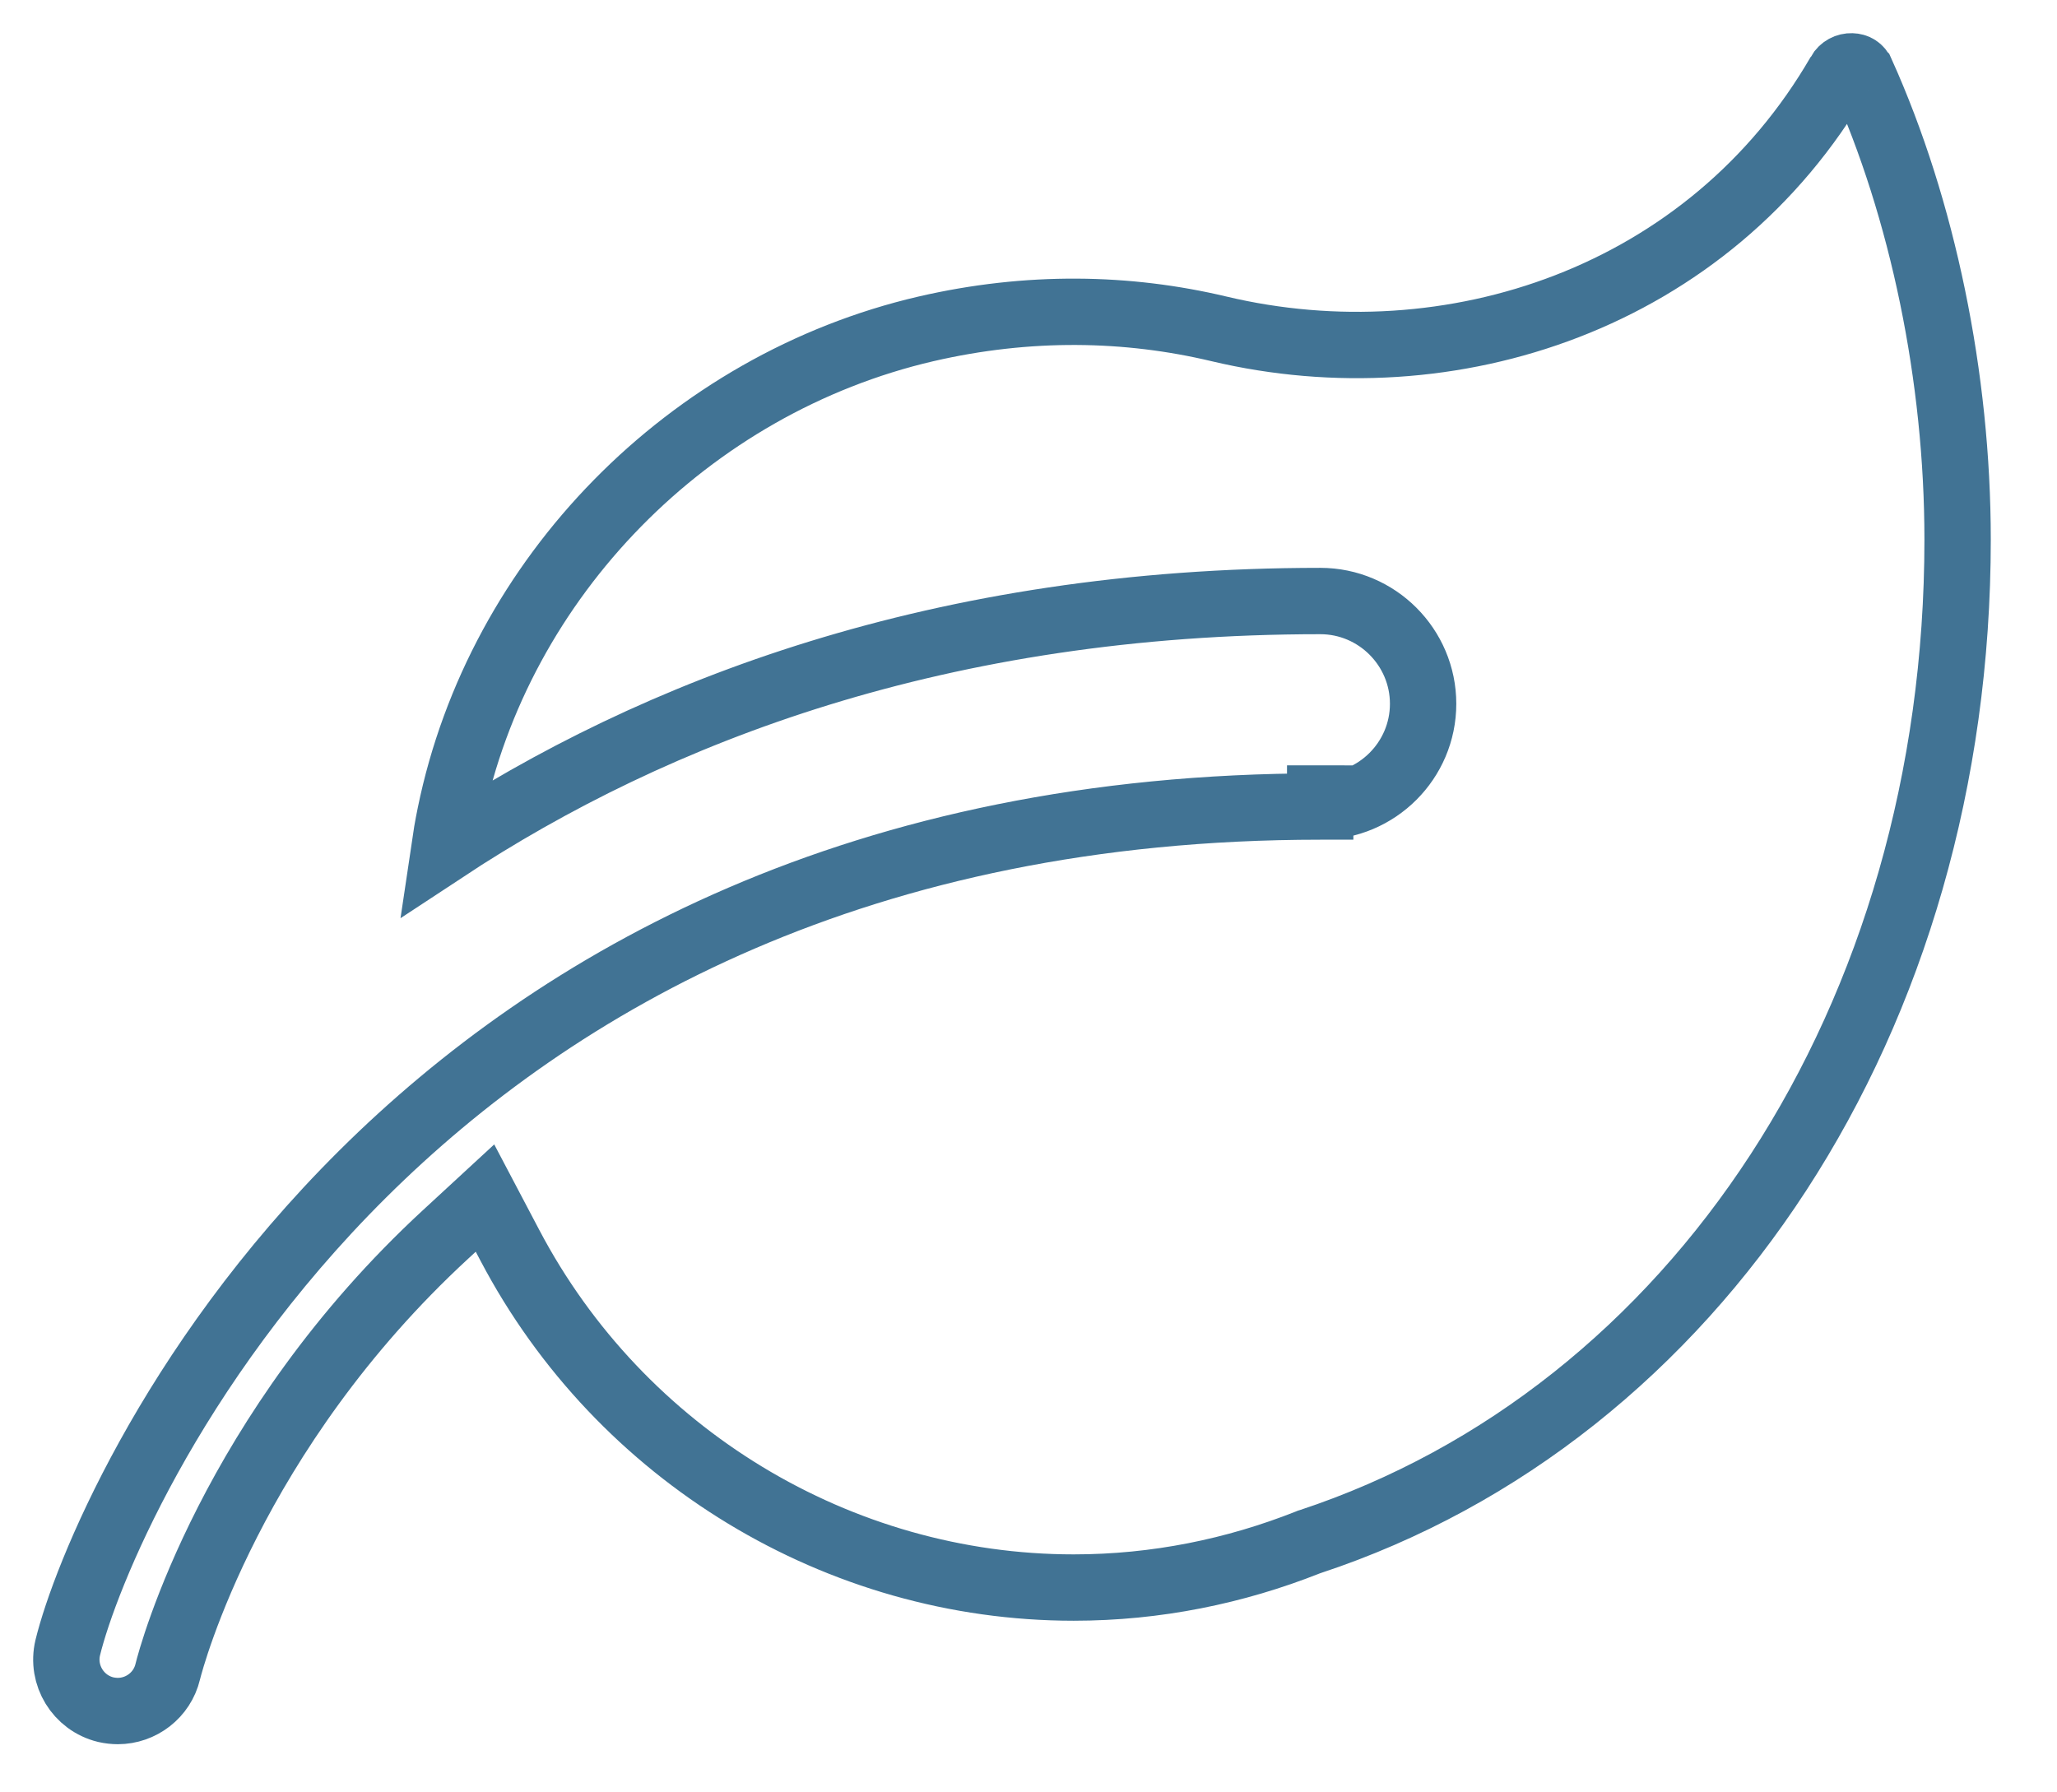
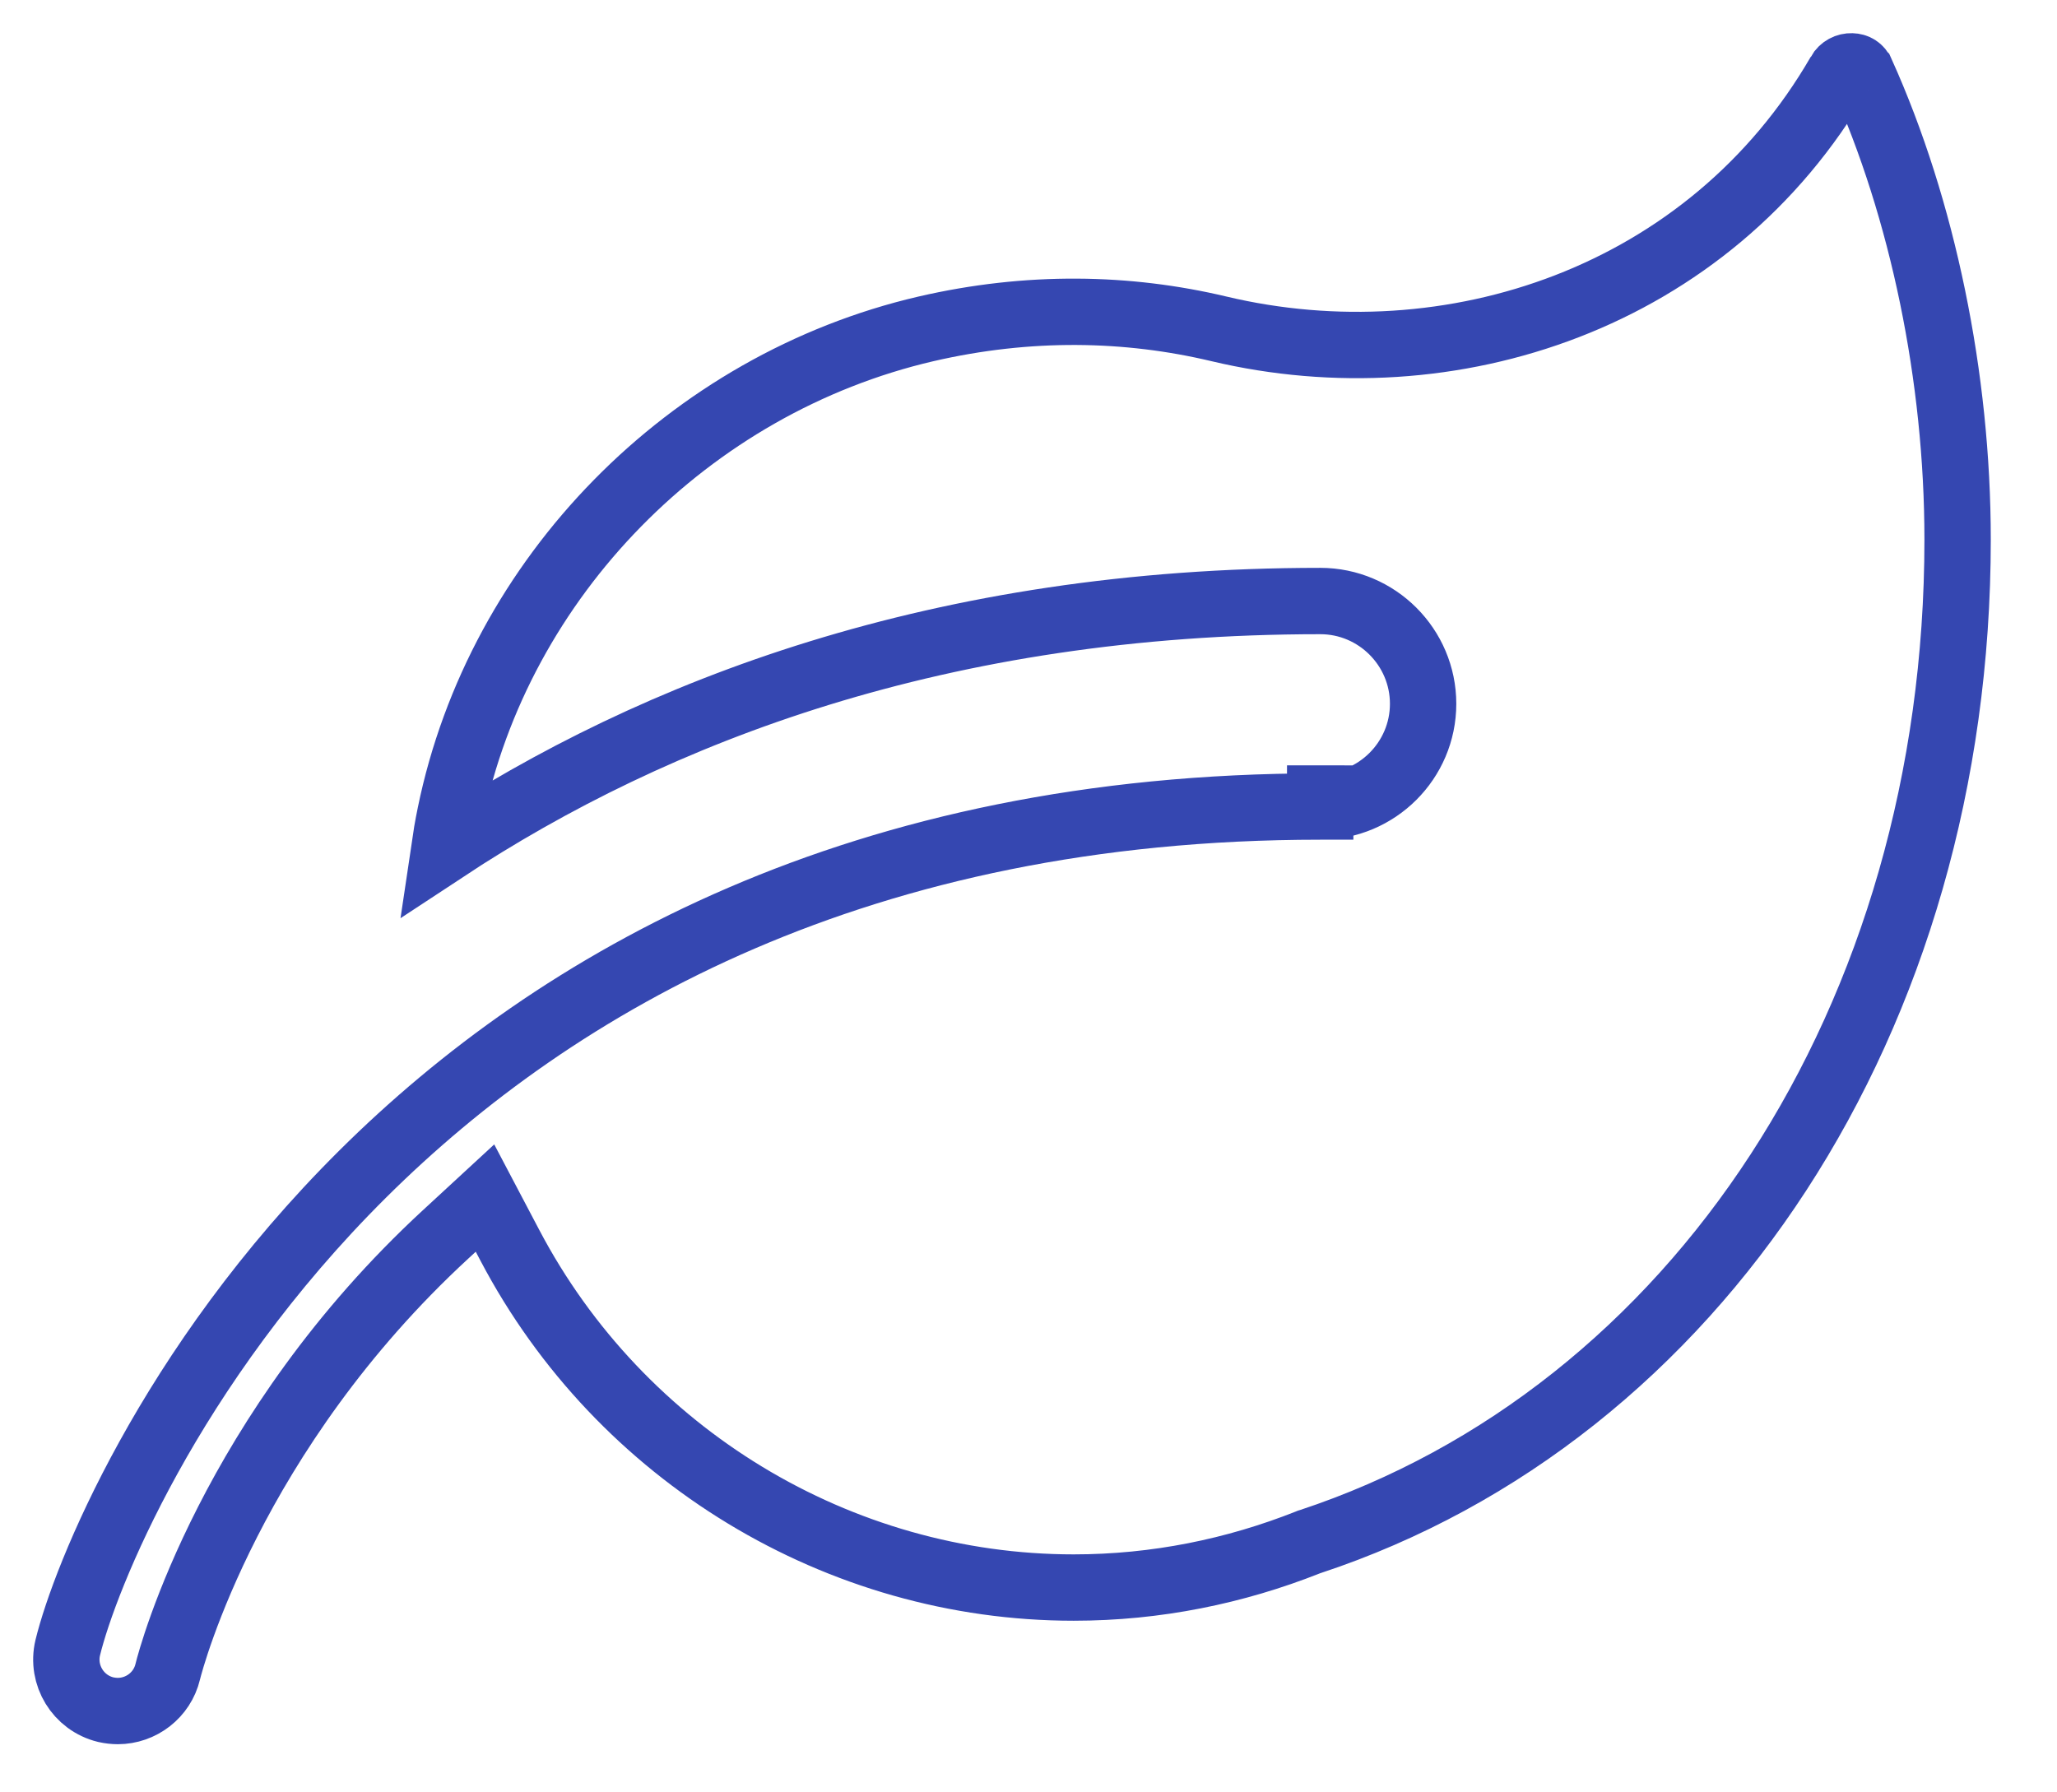
<svg xmlns="http://www.w3.org/2000/svg" width="31" height="27" viewBox="0 0 31 27" fill="none">
-   <path d="M19.895 12.155C20.75 12.156 21.447 11.461 21.447 10.607C21.447 9.754 20.751 9.058 19.898 9.058C14.193 9.058 9.883 10.703 6.693 12.806C6.719 12.629 6.749 12.451 6.786 12.273C7.519 8.692 10.387 5.786 13.952 4.957C15.502 4.598 16.994 4.629 18.369 4.956C21.851 5.784 25.759 4.502 27.722 1.106L27.722 1.105C27.765 1.031 27.835 0.998 27.905 1C27.973 1.002 28.023 1.033 28.052 1.098L28.053 1.099C28.977 3.152 29.502 5.686 29.502 8.132C29.502 15.347 25.558 21.311 19.744 23.234L19.727 23.239L19.71 23.246C18.614 23.68 17.426 23.926 16.181 23.926C12.643 23.926 9.35 21.934 7.685 18.77L7.309 18.056L6.716 18.603C3.488 21.58 2.58 24.979 2.528 25.194C2.444 25.547 2.126 25.787 1.775 25.787C1.718 25.787 1.656 25.78 1.593 25.766C1.178 25.665 0.922 25.246 1.021 24.832C1.275 23.788 2.535 20.604 5.47 17.69C8.386 14.795 12.962 12.155 19.895 12.155ZM19.895 12.155C19.895 12.155 19.895 12.155 19.895 12.155L19.896 11.535V12.155C19.896 12.155 19.895 12.155 19.895 12.155Z" stroke="#417394" />
+   <path d="M19.895 12.155C20.75 12.156 21.447 11.461 21.447 10.607C21.447 9.754 20.751 9.058 19.898 9.058C14.193 9.058 9.883 10.703 6.693 12.806C6.719 12.629 6.749 12.451 6.786 12.273C7.519 8.692 10.387 5.786 13.952 4.957C15.502 4.598 16.994 4.629 18.369 4.956C21.851 5.784 25.759 4.502 27.722 1.106L27.722 1.105C27.765 1.031 27.835 0.998 27.905 1C27.973 1.002 28.023 1.033 28.052 1.098L28.053 1.099C28.977 3.152 29.502 5.686 29.502 8.132C29.502 15.347 25.558 21.311 19.744 23.234L19.727 23.239L19.71 23.246C18.614 23.68 17.426 23.926 16.181 23.926C12.643 23.926 9.35 21.934 7.685 18.77L7.309 18.056L6.716 18.603C3.488 21.58 2.58 24.979 2.528 25.194C2.444 25.547 2.126 25.787 1.775 25.787C1.718 25.787 1.656 25.78 1.593 25.766C1.178 25.665 0.922 25.246 1.021 24.832C1.275 23.788 2.535 20.604 5.47 17.69C8.386 14.795 12.962 12.155 19.895 12.155ZM19.895 12.155C19.895 12.155 19.895 12.155 19.895 12.155L19.896 11.535V12.155C19.896 12.155 19.895 12.155 19.895 12.155Z" stroke="#3547B1" />
</svg>
